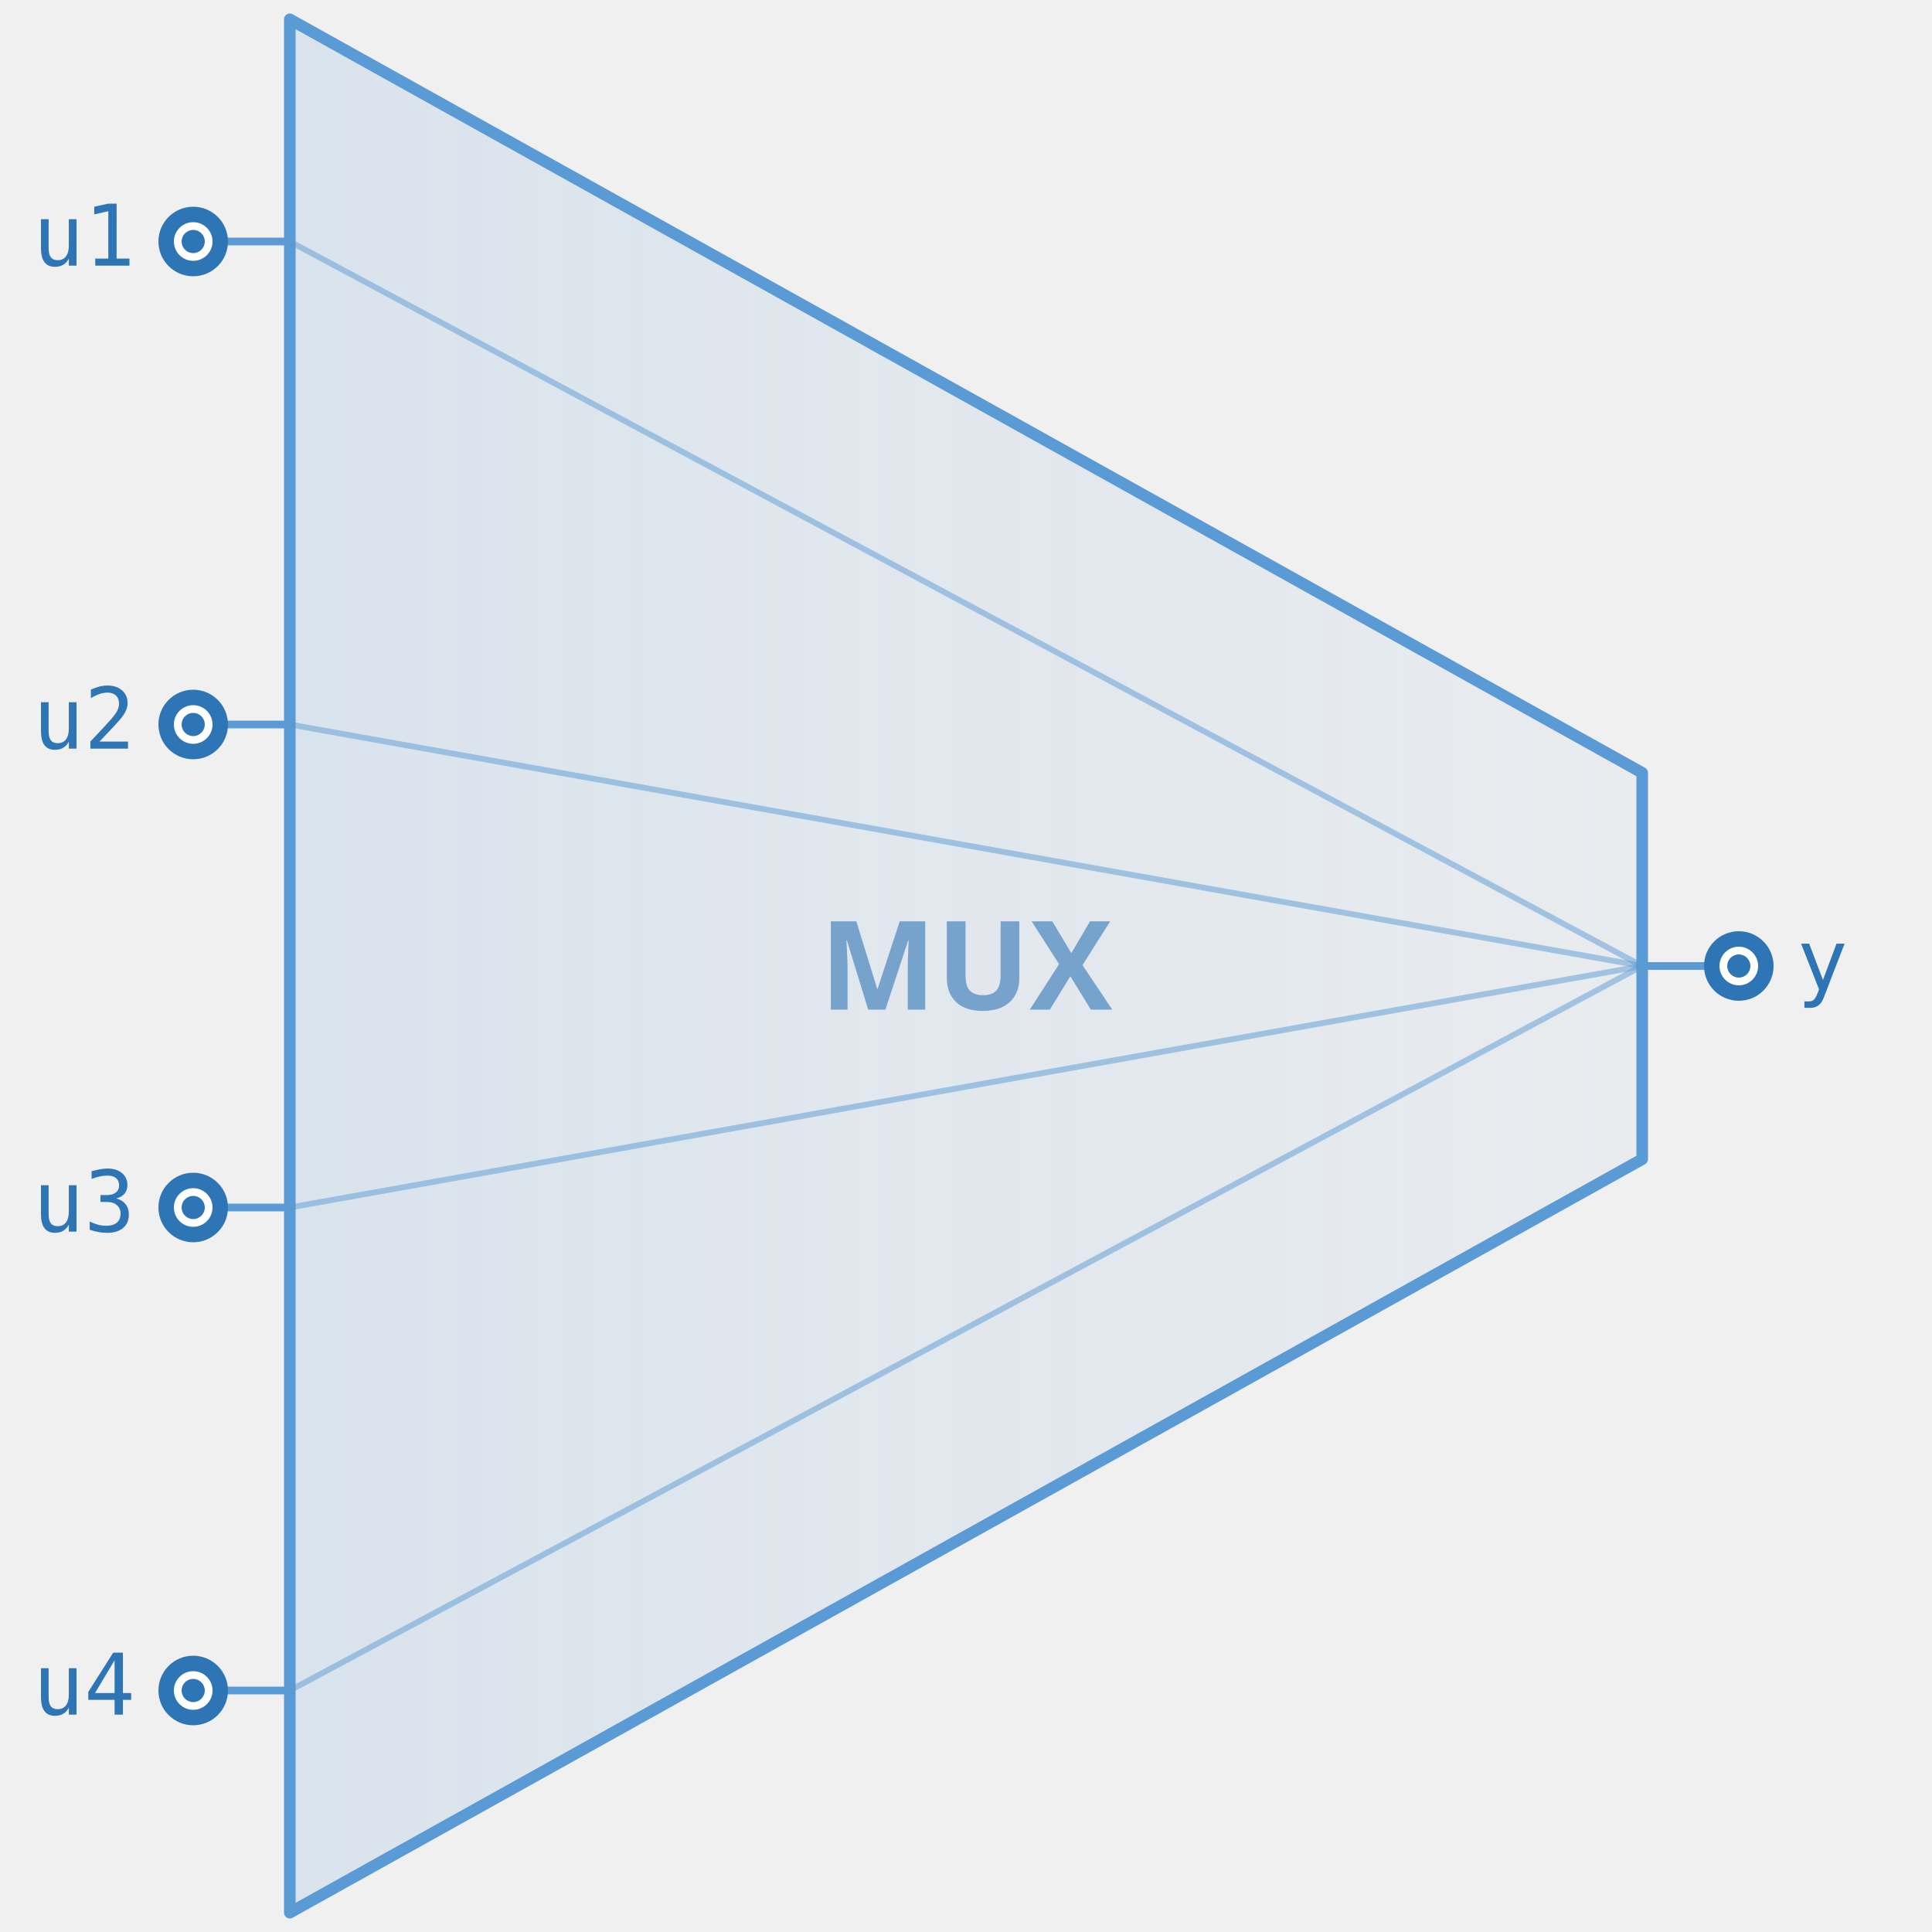
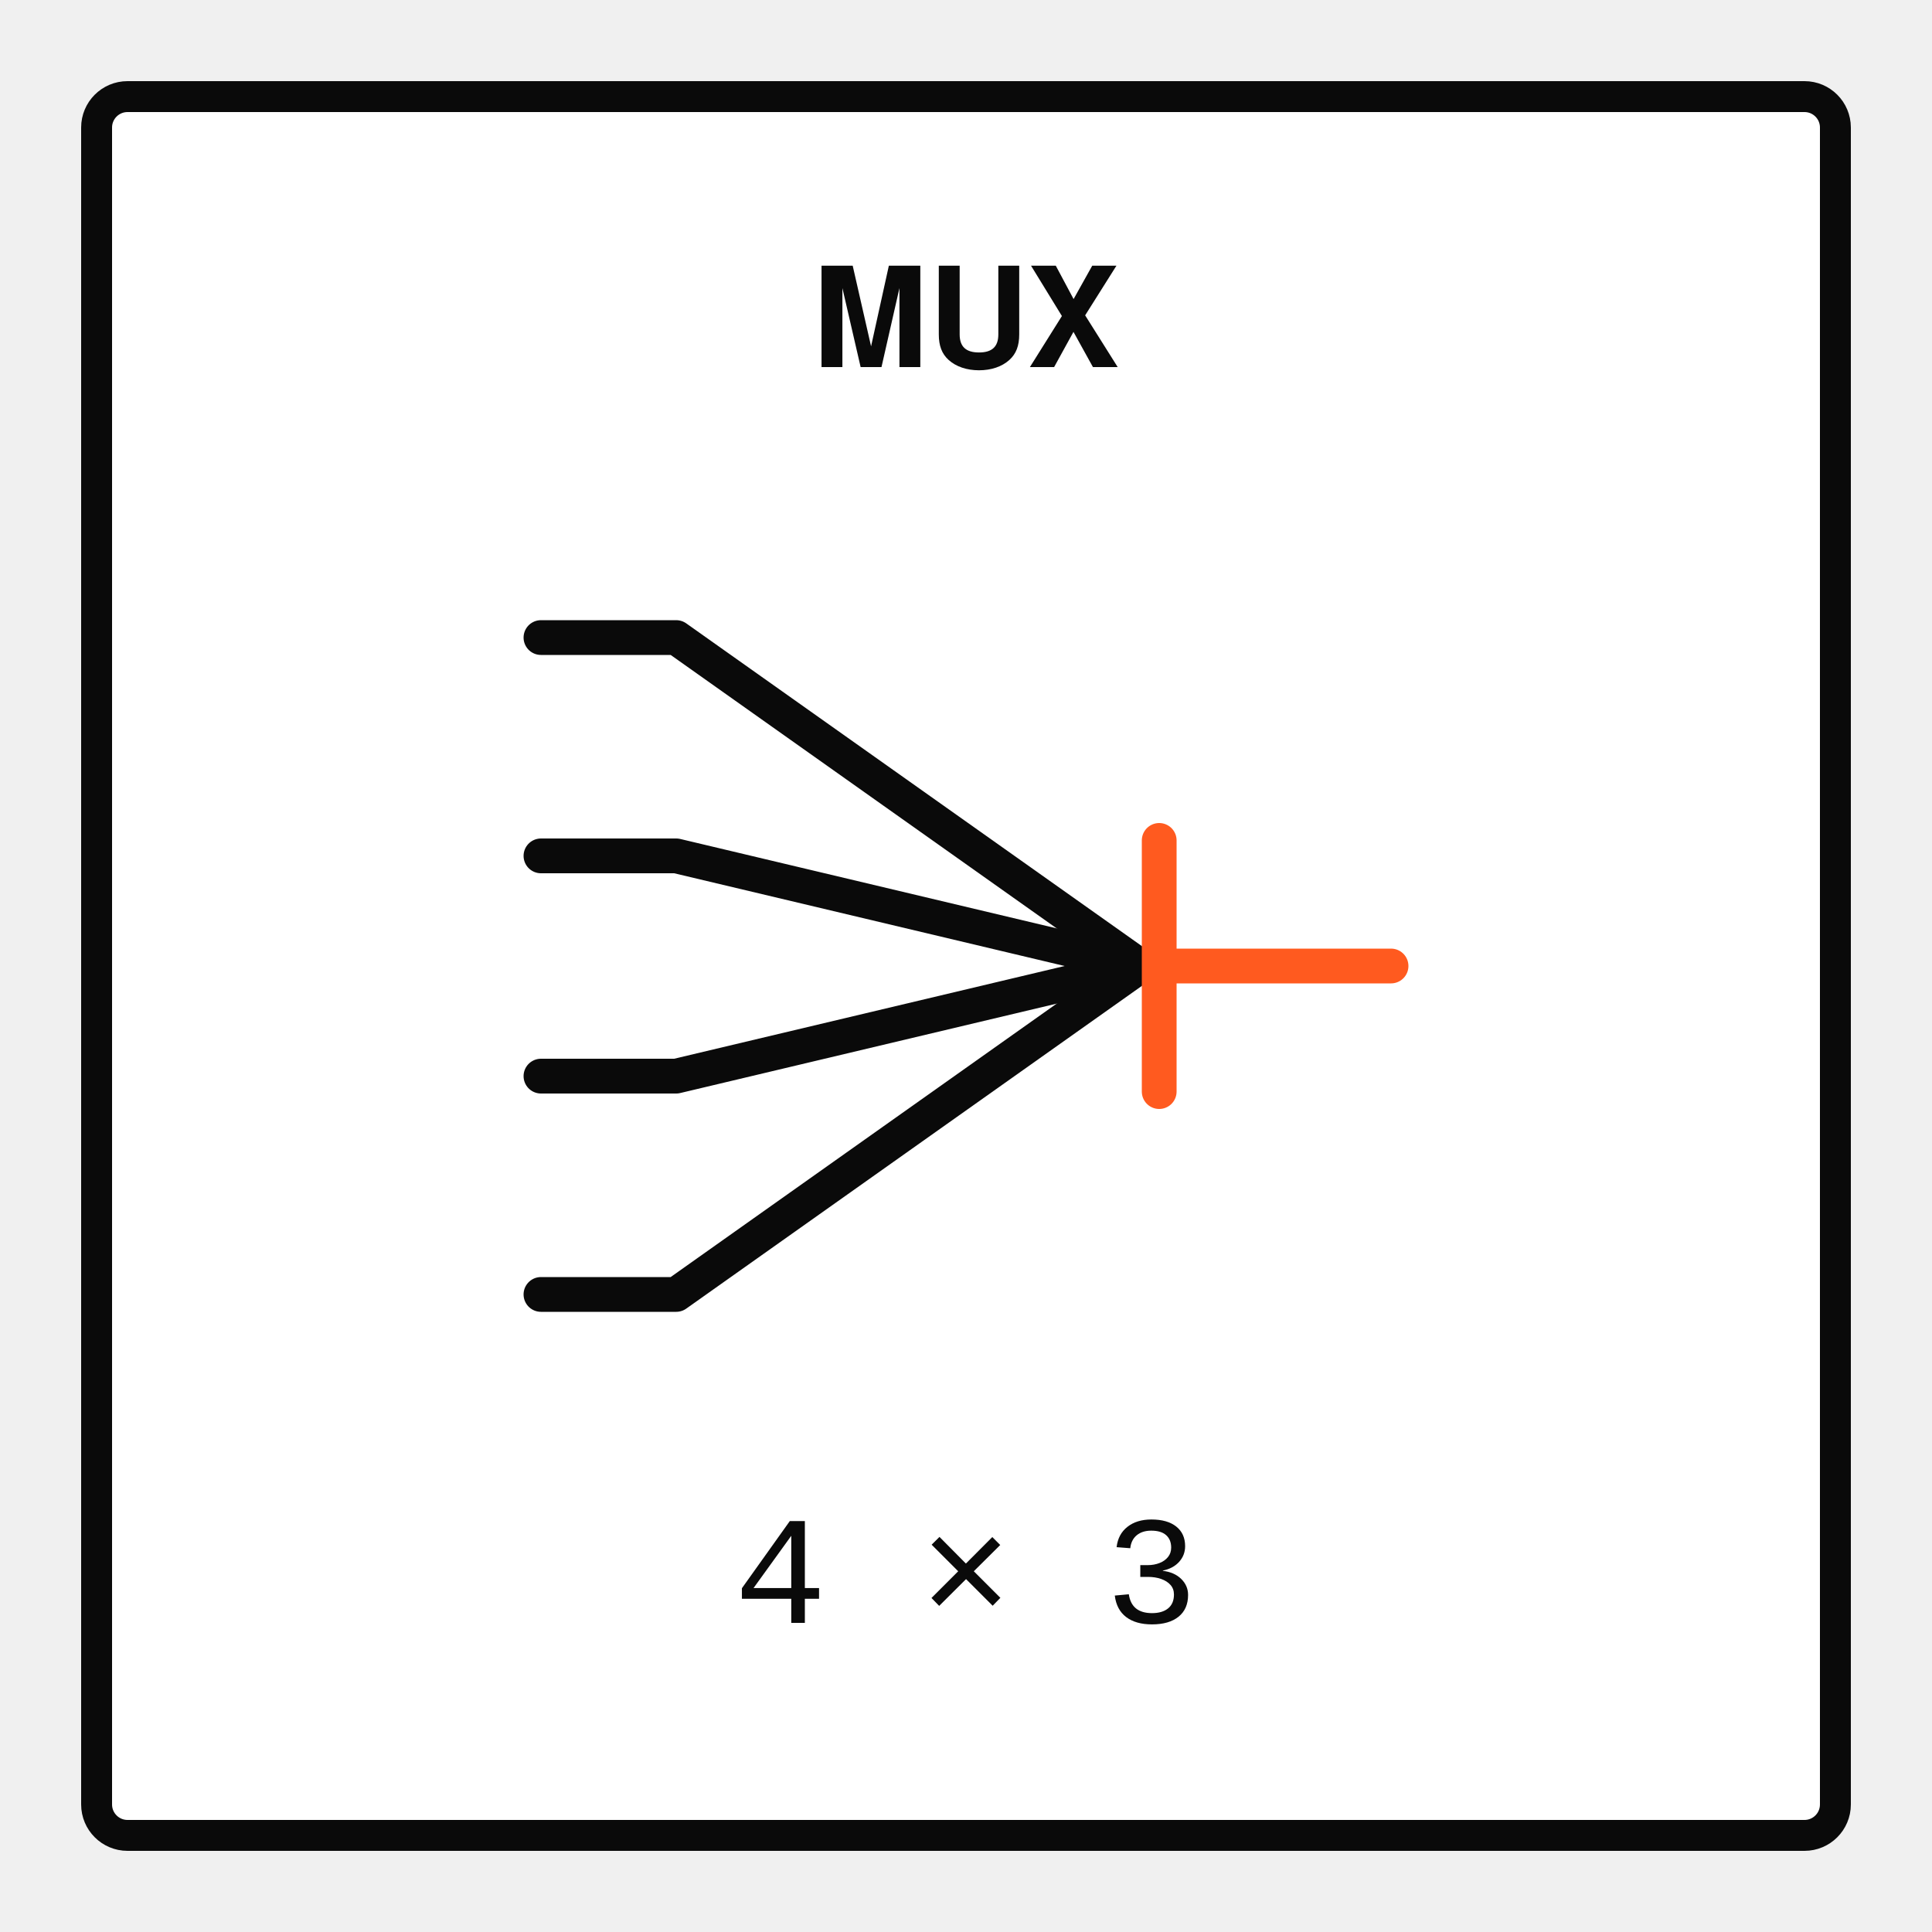
- <svg xmlns="http://www.w3.org/2000/svg" viewBox="0 0 1000 1000" width="1000" height="1000">
-   <defs>
-     <linearGradient id="muxGrad" x1="0%" y1="0%" x2="100%" y2="0%">
-       <stop offset="0%" style="stop-color:#5b9bd5;stop-opacity:0.15" />
-       <stop offset="100%" style="stop-color:#5b9bd5;stop-opacity:0.05" />
-     </linearGradient>
-   </defs>
-   <polygon points="150,10 850,400 850,600 150,990" fill="url(#muxGrad)" stroke="#5b9bd5" stroke-width="6" stroke-linejoin="round" />
-   <g stroke="#5b9bd5" stroke-width="4" fill="none">
-     <line x1="100" y1="125" x2="150" y2="125" />
-     <line x1="100" y1="375" x2="150" y2="375" />
-     <line x1="100" y1="625" x2="150" y2="625" />
-     <line x1="100" y1="875" x2="150" y2="875" />
+ <svg xmlns="http://www.w3.org/2000/svg" viewBox="0 0 1000 1000" width="1000" height="1000" role="img" aria-labelledby="title desc">
+   <rect x="50" y="50" width="900" height="900" rx="16" fill="#ffffff" stroke="#0a0a0a" stroke-width="16" />
+   <text x="500" y="190" text-anchor="middle" font-family="Helvetica, Arial, sans-serif" font-size="72" font-weight="600" fill="#0a0a0a">MUX</text>
+   <g fill="none" stroke="#0a0a0a" stroke-width="18" stroke-linecap="round" stroke-linejoin="round">
+     <g>
+       <path d="M 280 330 H 350 L 590 500" />
+       <path d="M 280 443 H 350 L 590 500" />
+       <path d="M 280 557 H 350 L 590 500" />
+       <path d="M 280 670 H 350 L 590 500" />
+       <path d="M 600 435 V 565 M 600 500 H 720" stroke="#ff5a1f" />
+     </g>
  </g>
-   <g stroke="#5b9bd5" stroke-width="3" stroke-opacity="0.5" fill="none">
-     <line x1="150" y1="125" x2="850" y2="500" />
-     <line x1="150" y1="375" x2="850" y2="500" />
-     <line x1="150" y1="625" x2="850" y2="500" />
-     <line x1="150" y1="875" x2="850" y2="500" />
-   </g>
-   <line x1="850" y1="500" x2="900" y2="500" stroke="#5b9bd5" stroke-width="4" />
-   <circle cx="100" cy="125" r="18" fill="#2e75b6" />
-   <circle cx="100" cy="125" r="10" fill="white" />
-   <circle cx="100" cy="125" r="6" fill="#2e75b6" />
-   <circle cx="100" cy="375" r="18" fill="#2e75b6" />
-   <circle cx="100" cy="375" r="10" fill="white" />
-   <circle cx="100" cy="375" r="6" fill="#2e75b6" />
-   <circle cx="100" cy="625" r="18" fill="#2e75b6" />
-   <circle cx="100" cy="625" r="10" fill="white" />
-   <circle cx="100" cy="625" r="6" fill="#2e75b6" />
-   <circle cx="100" cy="875" r="18" fill="#2e75b6" />
-   <circle cx="100" cy="875" r="10" fill="white" />
-   <circle cx="100" cy="875" r="6" fill="#2e75b6" />
-   <circle cx="900" cy="500" r="18" fill="#2e75b6" />
-   <circle cx="900" cy="500" r="10" fill="white" />
-   <circle cx="900" cy="500" r="6" fill="#2e75b6" />
-   <g font-family="monospace" font-size="44" fill="#2e75b6" dominant-baseline="middle">
-     <text x="70" y="125" text-anchor="end">u1</text>
-     <text x="70" y="375" text-anchor="end">u2</text>
-     <text x="70" y="625" text-anchor="end">u3</text>
-     <text x="70" y="875" text-anchor="end">u4</text>
-     <text x="930" y="500" text-anchor="start">y</text>
-   </g>
-   <text x="500" y="500" font-family="sans-serif" font-weight="bold" font-size="64" fill="#2e75b6" text-anchor="middle" dominant-baseline="middle" opacity="0.6">MUX</text>
+   <text x="500" y="840" text-anchor="middle" font-family="'Courier New', monospace" font-size="80" fill="#0a0a0a">4 × 3</text>
</svg>
